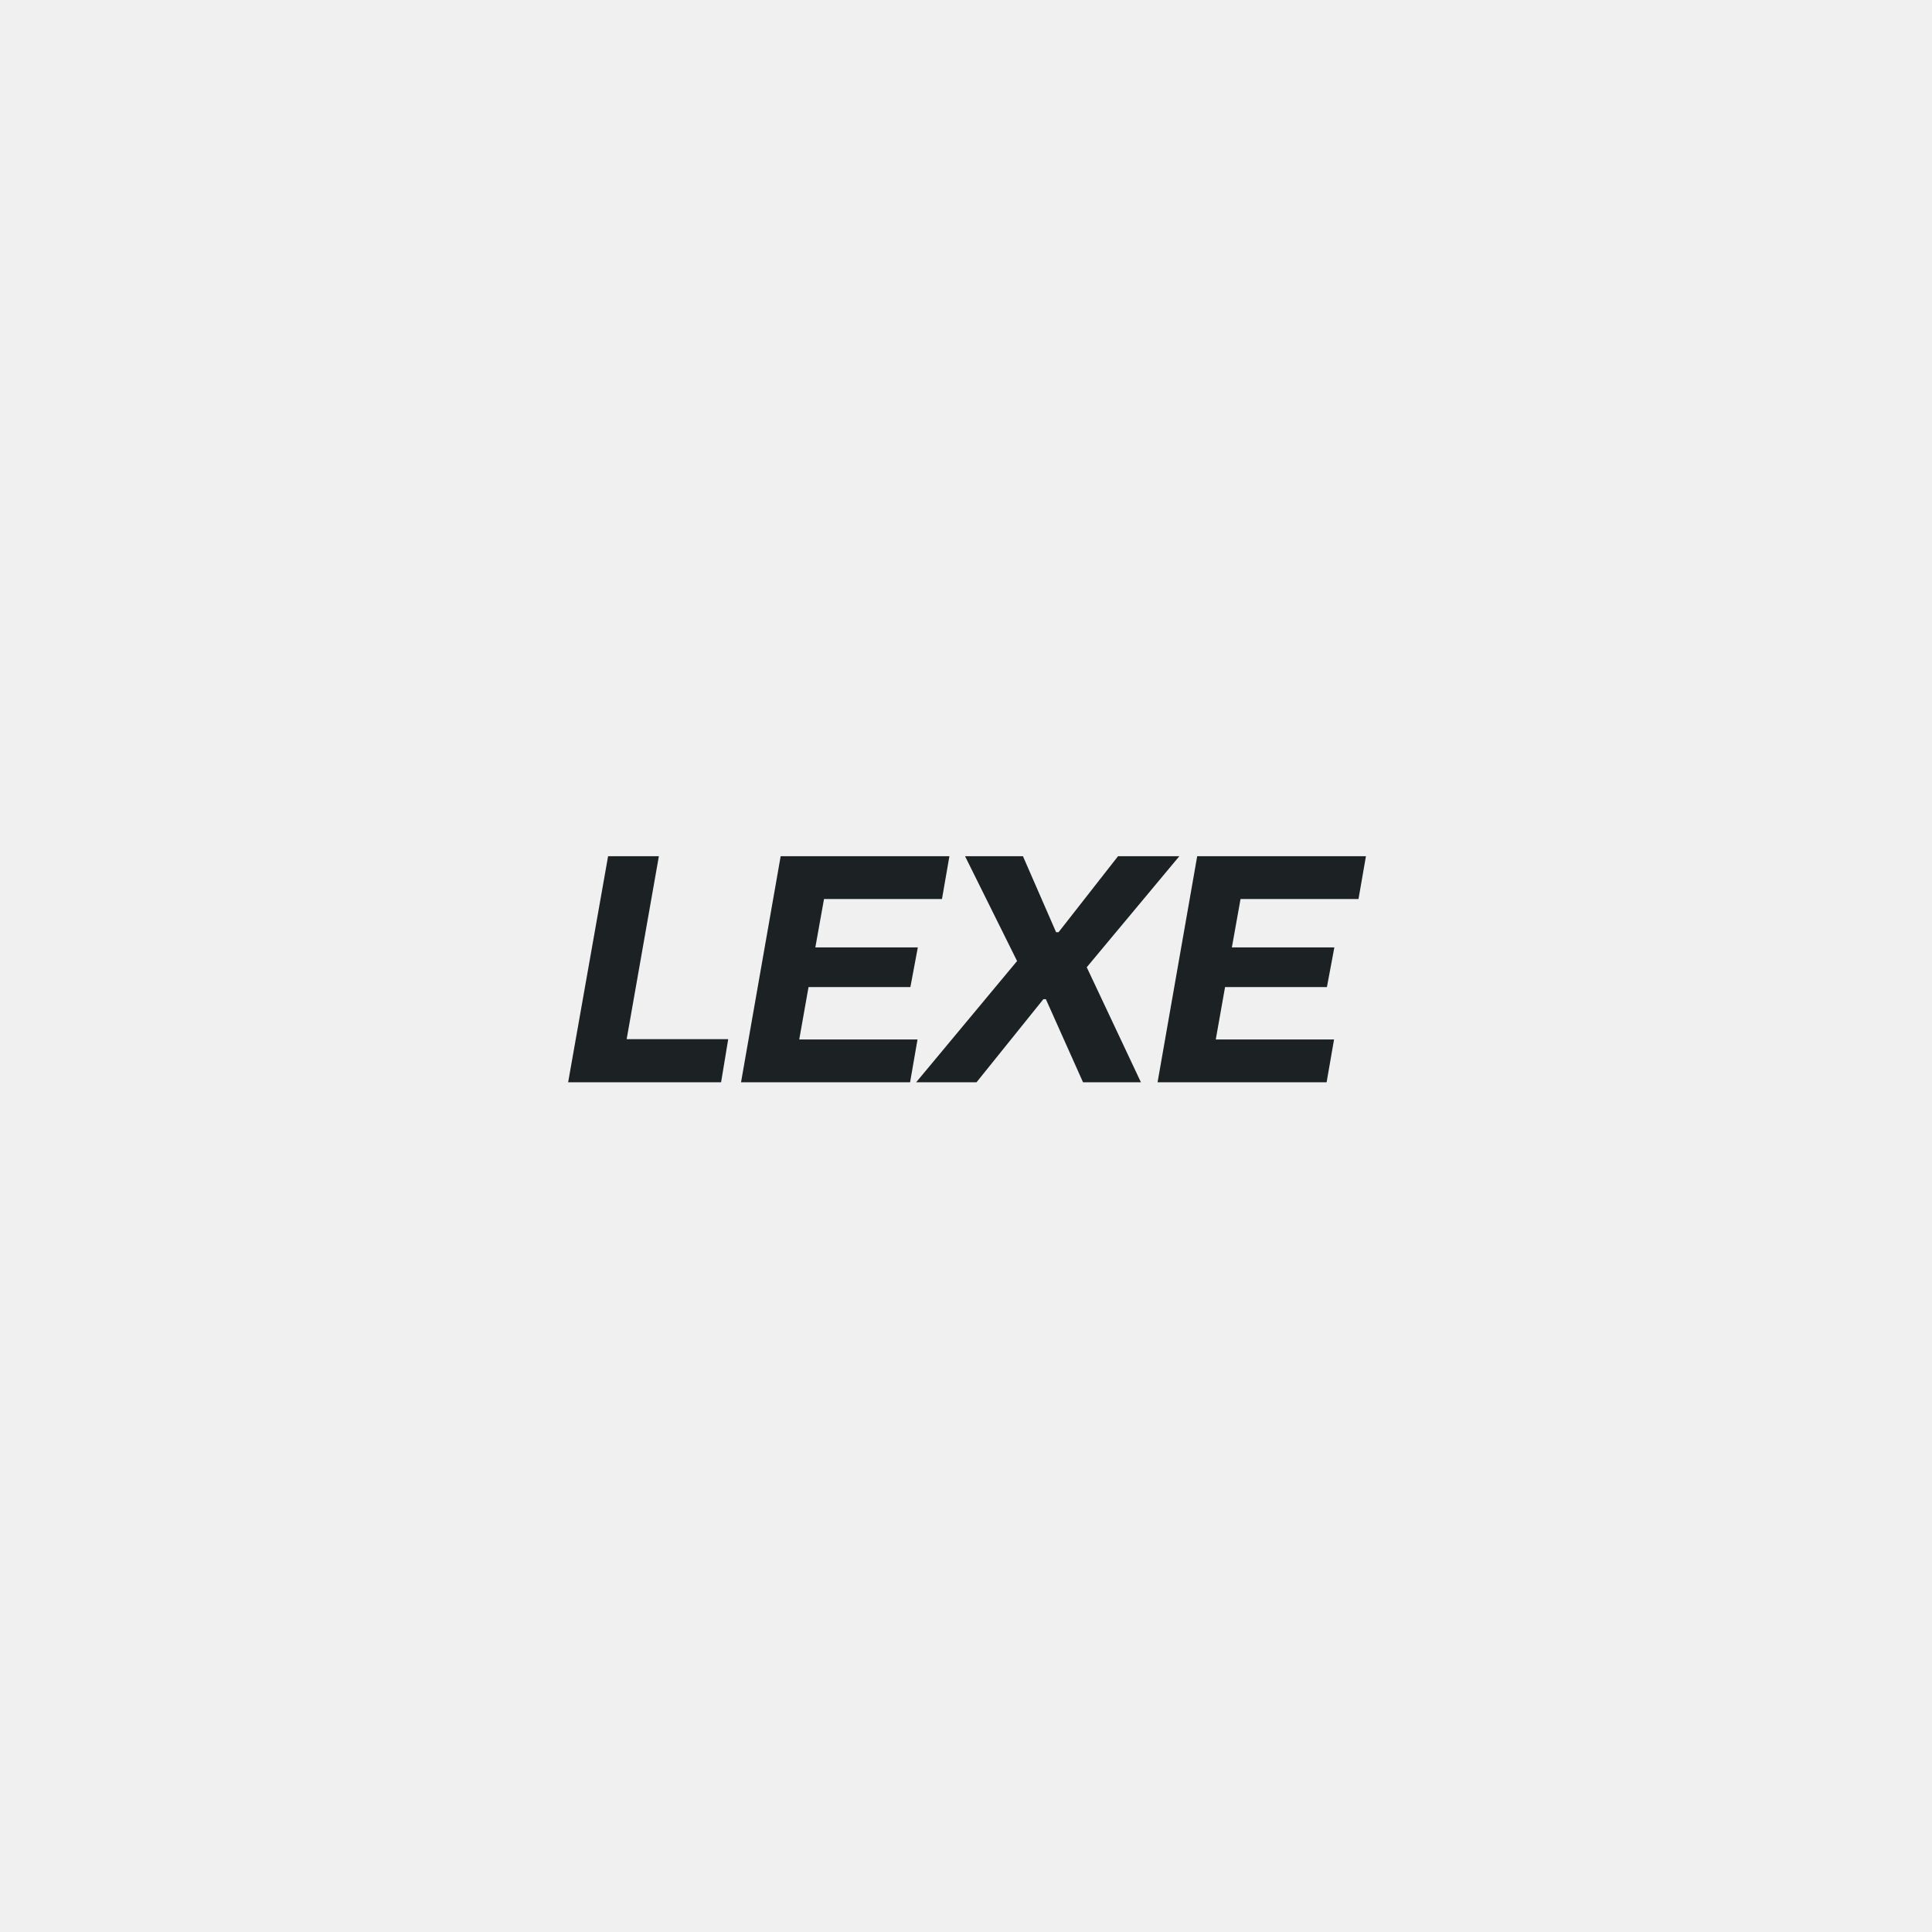
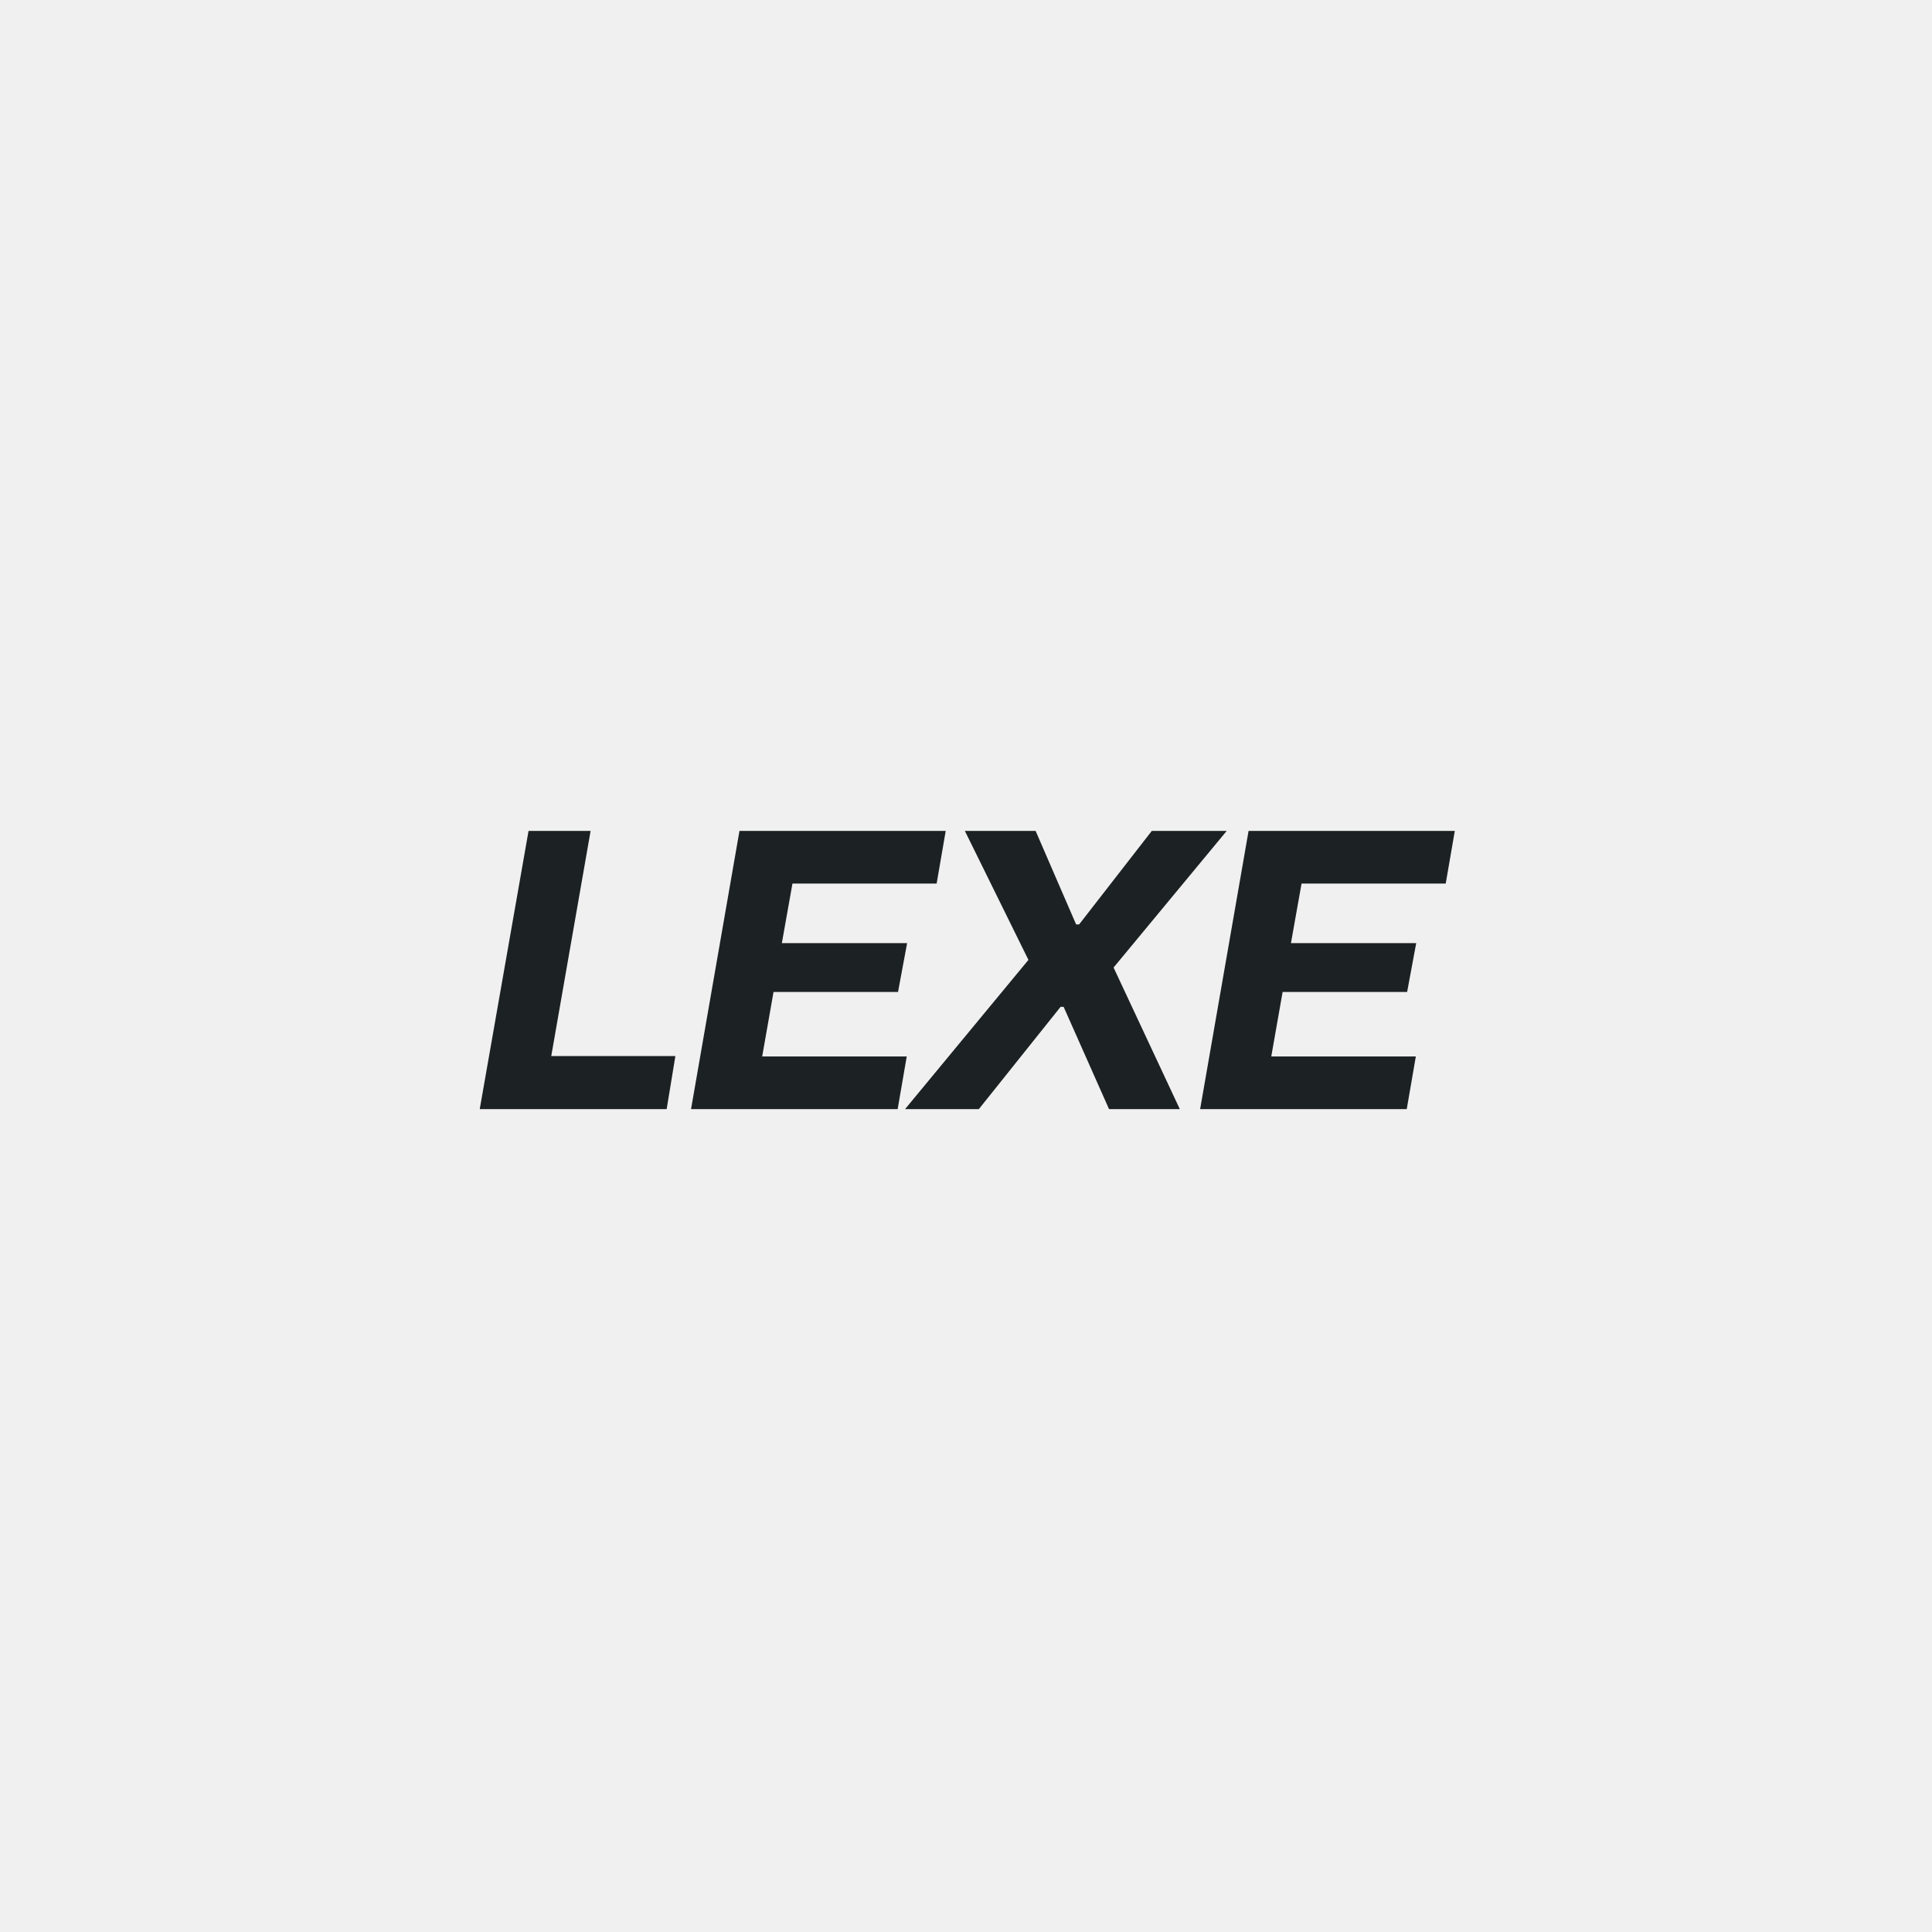
<svg xmlns="http://www.w3.org/2000/svg" width="216" height="216" viewBox="0 0 216 216" fill="none">
  <g clip-path="url(#clip0_307_166)">
    <g clip-path="url(#clip1_307_166)">
-       <path d="M63.519 121L67.985 95.728H73.662L70.061 116.181H81.415L80.619 121H63.519ZM82.848 121L87.279 95.728H106.145L105.314 100.512H92.125L91.156 105.92H102.614L101.783 110.357H90.394L89.356 116.216H102.579L101.748 121H82.848ZM102.426 121L113.71 107.445L107.895 95.728H114.368L118.072 104.221H118.349L124.995 95.728H131.849L121.499 108.139L127.557 121H121.084L116.93 111.709H116.653L109.176 121H102.426ZM129.417 121L133.848 95.728H152.713L151.882 100.512H138.694L137.725 105.92H149.182L148.351 110.357H136.963L135.925 116.216H149.148L148.317 121H129.417Z" fill="#1C2123" />
+       <path d="M53.635 124L59.092 92.896H66.031L61.631 118.069H75.508L74.535 124H53.635ZM77.259 124L82.674 92.896H105.732L104.717 98.784H88.598L87.413 105.44H101.417L100.401 110.901H86.482L85.213 118.112H101.375L100.359 124H77.259ZM101.187 124L114.98 107.317L107.872 92.896H115.783L120.31 103.349H120.649L128.772 92.896H137.149L124.499 108.171L131.903 124H123.991L118.914 112.565H118.576L109.437 124H101.187ZM134.176 124L139.592 92.896H162.649L161.633 98.784H145.515L144.33 105.44H158.334L157.319 110.901H143.399L142.13 118.112H158.292L157.276 124H134.176Z" fill="#1C2123" />
    </g>
  </g>
  <defs>
    <clipPath id="clip0_307_166">
      <rect width="216" height="216" fill="white" />
    </clipPath>
    <clipPath id="clip1_307_166">
-       <rect width="90" height="26" fill="white" transform="translate(63 95)" />
+       <rect width="110" height="32" fill="white" transform="translate(53 92)" />
    </clipPath>
  </defs>
</svg>
